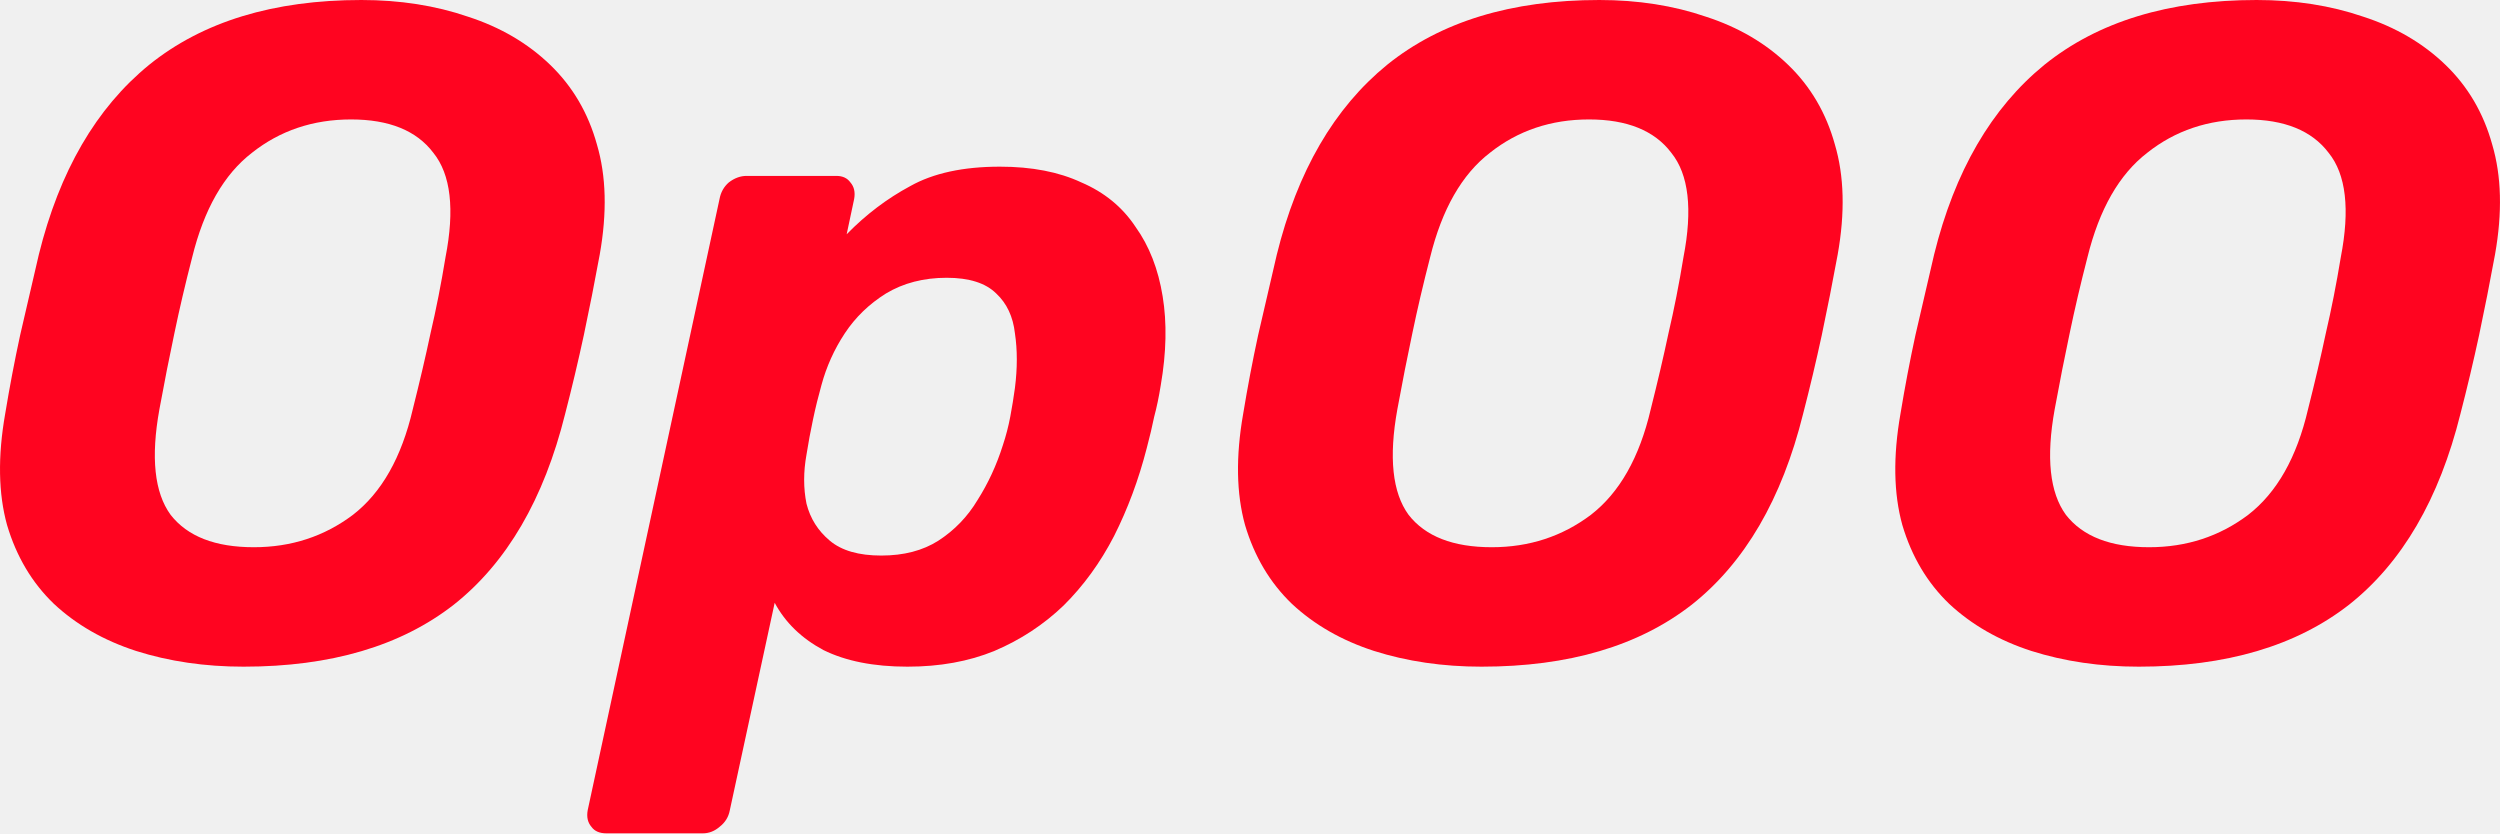
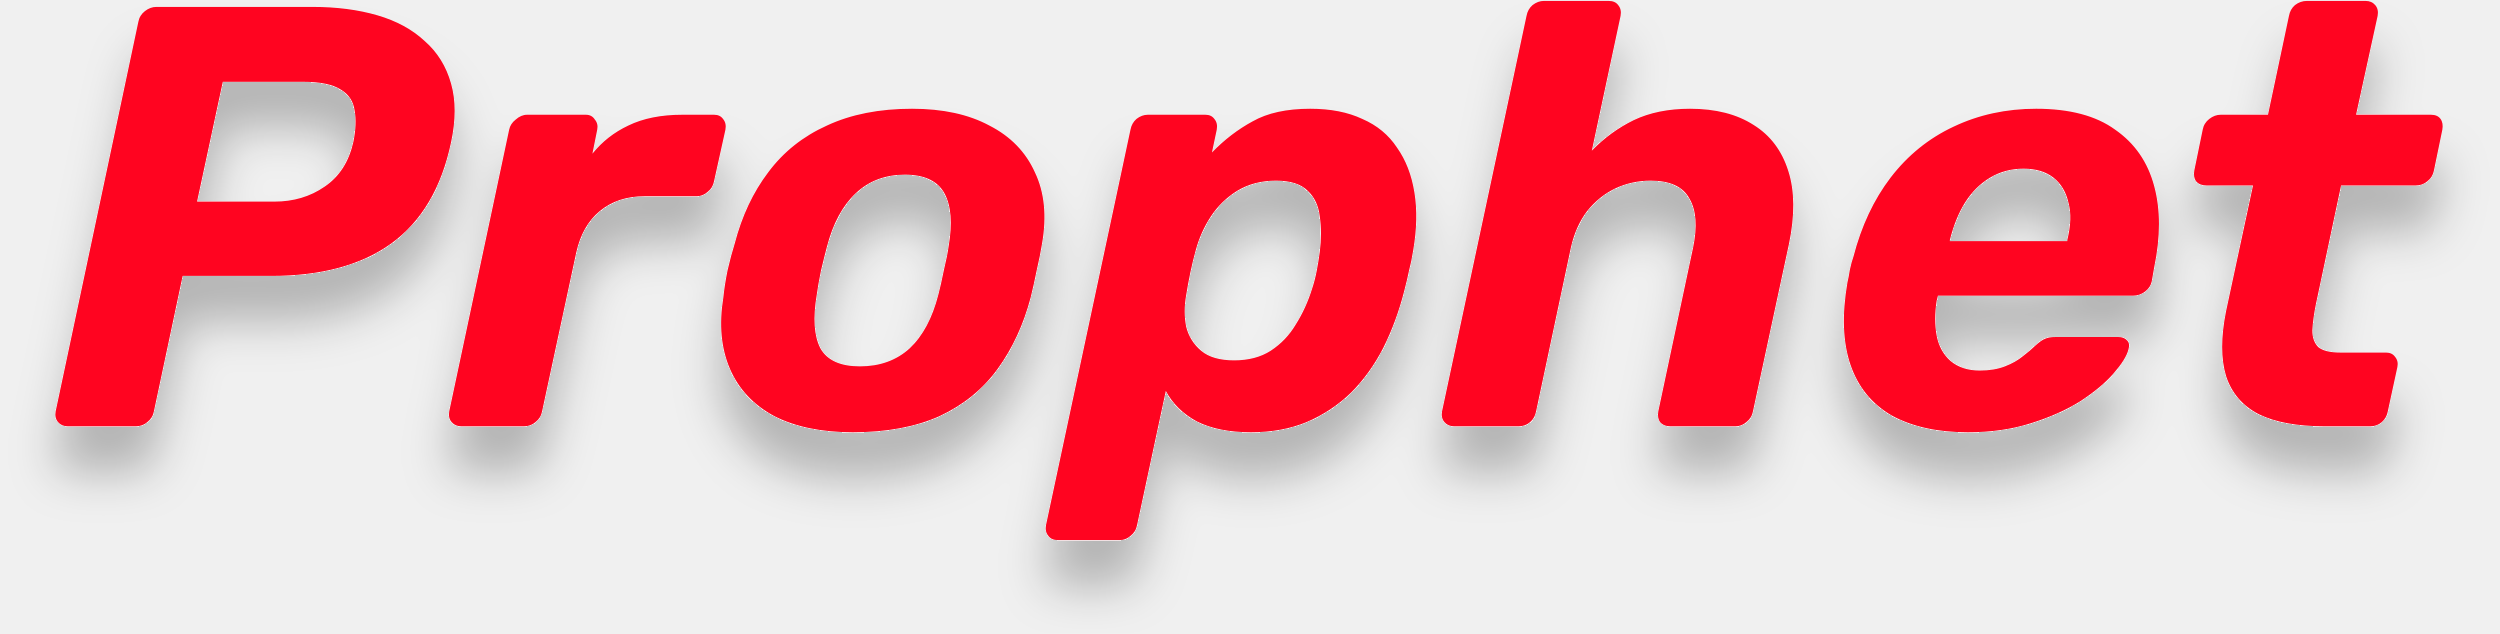
- <svg xmlns="http://www.w3.org/2000/svg" width="72" height="24" viewBox="0 0 72 24" fill="none" version="1.1" id="svg8">
-   <g id="Request" clip-path="url(#clip0_0_1)">
-     <g id="Footer">
-       <g id="TITLE">
-         <path d="M 7.015,19.2 C 5.902,19.2 4.87,19.049 3.918,18.747 2.985,18.444 2.195,17.991 1.549,17.387 0.921,16.782 0.472,16.027 0.203,15.12 -0.048,14.213 -0.066,13.147 0.149,11.92 0.275,11.156 0.418,10.4 0.58,9.653 0.759,8.889 0.939,8.116 1.118,7.333 1.711,4.933 2.77,3.111 4.295,1.867 5.839,0.622 7.876,0 10.407,0 c 1.113,0 2.136,0.16 3.069,0.48 0.933,0.302 1.723,0.764 2.369,1.387 0.646,0.622 1.095,1.387 1.346,2.293 0.269,0.907 0.296,1.964 0.081,3.173 -0.143,0.782 -0.296,1.556 -0.458,2.32 C 16.653,10.4 16.474,11.156 16.276,11.92 15.666,14.373 14.598,16.204 13.072,17.413 11.547,18.604 9.528,19.2 7.015,19.2 Z m 0.296,-3.44 c 1.077,0 2.028,-0.311 2.854,-0.933 0.826,-0.64 1.4,-1.653 1.723,-3.04 C 12.085,11.004 12.256,10.276 12.399,9.6 12.561,8.907 12.705,8.178 12.83,7.413 13.1,6.027 12.983,5.022 12.48,4.4 11.996,3.76 11.206,3.44 10.111,3.44 9.016,3.44 8.065,3.76 7.257,4.4 6.449,5.022 5.875,6.027 5.534,7.413 5.336,8.178 5.166,8.907 5.022,9.6 c -0.144,0.676 -0.287,1.404 -0.431,2.187 -0.251,1.387 -0.144,2.4 0.323,3.04 0.485,0.622 1.283,0.933 2.396,0.933 z" fill="#ff0420" id="path5" />
-         <path d="M 17.465,24 C 17.267,24 17.123,23.938 17.034,23.813 16.926,23.689 16.89,23.529 16.926,23.333 L 20.722,5.733 c 0.036,-0.196 0.126,-0.356 0.269,-0.48 0.162,-0.124 0.332,-0.187 0.511,-0.187 h 2.585 c 0.179,0 0.314,0.062 0.404,0.187 0.108,0.124 0.144,0.284 0.108,0.48 L 24.384,6.747 C 24.94,6.178 25.551,5.716 26.215,5.36 26.879,4.987 27.74,4.8 28.799,4.8 c 0.915,0 1.696,0.151 2.342,0.453 0.664,0.284 1.185,0.711 1.562,1.28 0.395,0.551 0.655,1.218 0.781,2 0.126,0.764 0.108,1.618 -0.054,2.56 -0.054,0.338 -0.117,0.64 -0.189,0.907 -0.054,0.267 -0.126,0.569 -0.215,0.907 -0.233,0.907 -0.547,1.751 -0.942,2.533 -0.395,0.764 -0.879,1.431 -1.454,2 -0.574,0.551 -1.238,0.987 -1.992,1.307 -0.736,0.302 -1.571,0.453 -2.504,0.453 -0.969,0 -1.777,-0.16 -2.423,-0.48 -0.628,-0.338 -1.095,-0.791 -1.4,-1.36 l -1.292,5.973 c -0.036,0.196 -0.135,0.356 -0.296,0.48 C 20.579,23.938 20.417,24 20.238,24 Z m 7.916,-8 c 0.646,0 1.194,-0.142 1.642,-0.427 0.467,-0.302 0.844,-0.693 1.131,-1.173 0.305,-0.48 0.547,-1.004 0.727,-1.573 C 28.97,12.56 29.042,12.284 29.096,12 29.149,11.716 29.194,11.44 29.23,11.173 29.302,10.604 29.302,10.08 29.23,9.6 29.176,9.12 28.997,8.738 28.692,8.453 28.387,8.151 27.911,8 27.265,8 26.601,8 26.017,8.151 25.515,8.453 25.03,8.756 24.635,9.138 24.33,9.6 c -0.305,0.462 -0.529,0.96 -0.673,1.493 -0.09,0.32 -0.171,0.649 -0.242,0.987 -0.072,0.338 -0.135,0.676 -0.188,1.013 -0.09,0.498 -0.09,0.969 0,1.413 0.108,0.427 0.332,0.782 0.673,1.067 C 24.24,15.858 24.734,16 25.38,16 Z" fill="#ff0420" id="path6" />
-         <path d="m 42.668,19.2 c -1.113,0 -2.145,-0.151 -3.096,-0.453 -0.933,-0.302 -1.723,-0.756 -2.369,-1.36 -0.628,-0.605 -1.077,-1.36 -1.346,-2.267 -0.251,-0.907 -0.269,-1.973 -0.054,-3.2 0.126,-0.764 0.269,-1.52 0.431,-2.267 0.179,-0.764 0.359,-1.538 0.538,-2.32 0.592,-2.4 1.651,-4.222 3.177,-5.467 C 41.492,0.622 43.529,0 46.06,0 c 1.113,0 2.136,0.16 3.069,0.48 0.933,0.302 1.723,0.764 2.369,1.387 0.646,0.622 1.095,1.387 1.346,2.293 0.269,0.907 0.296,1.964 0.081,3.173 -0.144,0.782 -0.296,1.556 -0.458,2.32 C 52.306,10.4 52.127,11.156 51.929,11.92 51.319,14.373 50.251,16.204 48.725,17.413 47.2,18.604 45.181,19.2 42.668,19.2 Z m 0.296,-3.44 c 1.077,0 2.028,-0.311 2.854,-0.933 0.826,-0.64 1.4,-1.653 1.723,-3.04 C 47.738,11.004 47.909,10.276 48.052,9.6 48.214,8.907 48.358,8.178 48.483,7.413 48.752,6.027 48.636,5.022 48.133,4.4 47.649,3.76 46.859,3.44 45.764,3.44 44.669,3.44 43.718,3.76 42.91,4.4 42.102,5.022 41.528,6.027 41.187,7.413 40.989,8.178 40.819,8.907 40.675,9.6 c -0.144,0.676 -0.287,1.404 -0.431,2.187 -0.251,1.387 -0.144,2.4 0.323,3.04 0.485,0.622 1.283,0.933 2.396,0.933 z" fill="#ff0420" id="path7" />
-         <path d="m 61.598,19.2 c -1.113,0 -2.145,-0.151 -3.096,-0.453 -0.933,-0.302 -1.723,-0.756 -2.369,-1.36 -0.628,-0.605 -1.077,-1.36 -1.346,-2.267 -0.251,-0.907 -0.269,-1.973 -0.054,-3.2 0.126,-0.764 0.269,-1.52 0.431,-2.267 0.179,-0.764 0.359,-1.538 0.538,-2.32 0.592,-2.4 1.651,-4.222 3.177,-5.467 C 60.423,0.622 62.46,0 64.991,0 c 1.113,0 2.136,0.16 3.069,0.48 0.933,0.302 1.723,0.764 2.369,1.387 0.646,0.622 1.095,1.387 1.346,2.293 0.269,0.907 0.296,1.964 0.081,3.173 -0.144,0.782 -0.296,1.556 -0.458,2.32 C 71.237,10.4 71.058,11.156 70.86,11.92 70.25,14.373 69.182,16.204 67.656,17.413 66.131,18.604 64.111,19.2 61.598,19.2 Z m 0.296,-3.44 c 1.077,0 2.028,-0.311 2.854,-0.933 0.826,-0.64 1.4,-1.653 1.723,-3.04 C 66.669,11.004 66.84,10.276 66.983,9.6 67.145,8.907 67.288,8.178 67.414,7.413 67.683,6.027 67.567,5.022 67.064,4.4 66.579,3.76 65.79,3.44 64.695,3.44 63.6,3.44 62.648,3.76 61.841,4.4 61.033,5.022 60.459,6.027 60.118,7.413 59.92,8.178 59.75,8.907 59.606,9.6 c -0.144,0.676 -0.287,1.404 -0.431,2.187 -0.251,1.387 -0.144,2.4 0.323,3.04 0.485,0.622 1.283,0.933 2.396,0.933 z" fill="#ff0420" id="path8" />
-       </g>
-     </g>
+ <svg xmlns="http://www.w3.org/2000/svg" width="217" height="55" viewBox="0 0 217 55" fill="none">
+   <g filter="url(#filter0_d_64_1372)">
+     <path d="M5.872 37C5.525 37 5.248 36.879 5.04 36.636C4.832 36.393 4.763 36.081 4.832 35.7L12.008 1.9C12.077 1.519 12.268 1.207 12.58 0.964C12.892 0.721 13.221 0.6 13.568 0.6H27.14C29.22 0.6 31.092 0.843 32.756 1.328C34.42 1.813 35.789 2.559 36.864 3.564C37.973 4.535 38.736 5.765 39.152 7.256C39.568 8.712 39.568 10.411 39.152 12.352C38.32 16.304 36.587 19.233 33.952 21.14C31.352 23.012 27.885 23.948 23.552 23.948H15.856L13.36 35.7C13.291 36.081 13.1 36.393 12.788 36.636C12.511 36.879 12.181 37 11.8 37H5.872ZM17.104 17.5H23.812C25.476 17.5 26.932 17.067 28.18 16.2C29.463 15.333 30.295 14.033 30.676 12.3C30.884 11.26 30.919 10.359 30.78 9.596C30.676 8.799 30.277 8.192 29.584 7.776C28.891 7.325 27.799 7.1 26.308 7.1H19.34L17.104 17.5ZM40.034 37C39.688 37 39.41 36.879 39.202 36.636C38.994 36.393 38.925 36.081 38.994 35.7L44.194 11.26C44.264 10.913 44.454 10.619 44.766 10.376C45.078 10.099 45.408 9.96 45.754 9.96H50.85C51.197 9.96 51.457 10.099 51.63 10.376C51.838 10.619 51.908 10.913 51.838 11.26L51.422 13.34C52.254 12.3 53.294 11.485 54.542 10.896C55.825 10.272 57.385 9.96 59.222 9.96H61.978C62.325 9.96 62.585 10.081 62.758 10.324C62.966 10.567 63.036 10.879 62.966 11.26L61.978 15.732C61.909 16.113 61.718 16.425 61.406 16.668C61.129 16.911 60.817 17.032 60.47 17.032H55.946C54.386 17.032 53.086 17.465 52.046 18.332C51.041 19.164 50.365 20.36 50.018 21.92L47.054 35.7C46.985 36.081 46.794 36.393 46.482 36.636C46.205 36.879 45.876 37 45.494 37H40.034ZM74.018 37.52C71.314 37.52 69.043 37.052 67.206 36.116C65.403 35.145 64.12 33.776 63.358 32.008C62.595 30.24 62.404 28.177 62.786 25.82C62.855 25.127 62.976 24.347 63.15 23.48C63.358 22.579 63.566 21.799 63.774 21.14C64.398 18.748 65.368 16.685 66.686 14.952C68.003 13.184 69.702 11.832 71.782 10.896C73.862 9.925 76.323 9.44 79.166 9.44C81.835 9.44 84.071 9.925 85.874 10.896C87.711 11.832 89.028 13.184 89.826 14.952C90.658 16.685 90.866 18.748 90.45 21.14C90.346 21.799 90.19 22.579 89.982 23.48C89.808 24.347 89.635 25.127 89.462 25.82C88.838 28.177 87.884 30.24 86.602 32.008C85.319 33.776 83.638 35.145 81.558 36.116C79.478 37.052 76.964 37.52 74.018 37.52ZM74.642 31.8C76.375 31.8 77.814 31.28 78.958 30.24C80.102 29.165 80.934 27.605 81.454 25.56C81.592 25.04 81.748 24.347 81.922 23.48C82.13 22.613 82.268 21.92 82.338 21.4C82.684 19.389 82.563 17.847 81.974 16.772C81.384 15.697 80.24 15.16 78.542 15.16C76.843 15.16 75.422 15.697 74.278 16.772C73.134 17.847 72.302 19.389 71.782 21.4C71.643 21.92 71.47 22.613 71.262 23.48C71.088 24.347 70.967 25.04 70.898 25.56C70.551 27.605 70.655 29.165 71.21 30.24C71.799 31.28 72.943 31.8 74.642 31.8ZM91.833 46.88C91.452 46.88 91.175 46.759 91.001 46.516C90.793 46.273 90.724 45.961 90.793 45.58L98.125 11.26C98.195 10.879 98.368 10.567 98.645 10.324C98.957 10.081 99.287 9.96 99.633 9.96H104.625C104.972 9.96 105.232 10.081 105.405 10.324C105.613 10.567 105.683 10.879 105.613 11.26L105.197 13.236C106.272 12.127 107.451 11.225 108.733 10.532C110.016 9.804 111.68 9.44 113.725 9.44C115.493 9.44 117.001 9.735 118.249 10.324C119.532 10.879 120.537 11.711 121.265 12.82C122.028 13.895 122.531 15.195 122.773 16.72C123.016 18.211 122.981 19.875 122.669 21.712C122.565 22.371 122.444 22.96 122.305 23.48C122.201 24 122.063 24.589 121.889 25.248C121.439 27.016 120.832 28.663 120.069 30.188C119.307 31.679 118.371 32.979 117.261 34.088C116.152 35.163 114.869 36.012 113.413 36.636C111.992 37.225 110.38 37.52 108.577 37.52C106.705 37.52 105.145 37.208 103.897 36.584C102.684 35.925 101.783 35.041 101.193 33.932L98.697 45.58C98.628 45.961 98.437 46.273 98.125 46.516C97.848 46.759 97.536 46.88 97.189 46.88H91.833ZM107.121 31.28C108.369 31.28 109.427 31.003 110.293 30.448C111.195 29.859 111.923 29.096 112.477 28.16C113.067 27.224 113.535 26.201 113.881 25.092C114.055 24.572 114.193 24.035 114.297 23.48C114.401 22.925 114.488 22.388 114.557 21.868C114.696 20.759 114.696 19.736 114.557 18.8C114.453 17.864 114.107 17.119 113.517 16.564C112.928 15.975 112.009 15.68 110.761 15.68C109.479 15.68 108.352 15.975 107.381 16.564C106.445 17.153 105.683 17.899 105.093 18.8C104.504 19.701 104.071 20.672 103.793 21.712C103.62 22.336 103.464 22.977 103.325 23.636C103.187 24.295 103.065 24.953 102.961 25.612C102.788 26.583 102.788 27.501 102.961 28.368C103.169 29.2 103.603 29.893 104.261 30.448C104.92 31.003 105.873 31.28 107.121 31.28ZM126.21 37C125.863 37 125.586 36.879 125.378 36.636C125.17 36.393 125.101 36.081 125.17 35.7L132.502 1.38C132.571 0.999 132.745 0.687 133.022 0.444C133.334 0.201 133.663 0.08 134.01 0.08H139.626C140.007 0.08 140.285 0.201 140.458 0.444C140.666 0.687 140.735 0.999 140.666 1.38L138.17 13.08C139.245 11.971 140.458 11.087 141.81 10.428C143.197 9.769 144.826 9.44 146.698 9.44C148.917 9.44 150.754 9.908 152.21 10.844C153.666 11.745 154.671 13.08 155.226 14.848C155.781 16.581 155.798 18.696 155.278 21.192L152.158 35.7C152.089 36.081 151.898 36.393 151.586 36.636C151.309 36.879 150.997 37 150.65 37H144.982C144.601 37 144.306 36.879 144.098 36.636C143.925 36.393 143.873 36.081 143.942 35.7L146.958 21.504C147.339 19.667 147.235 18.245 146.646 17.24C146.091 16.2 144.965 15.68 143.266 15.68C142.191 15.68 141.169 15.905 140.198 16.356C139.262 16.807 138.447 17.465 137.754 18.332C137.095 19.199 136.627 20.256 136.35 21.504L133.334 35.7C133.265 36.081 133.091 36.393 132.814 36.636C132.537 36.879 132.207 37 131.826 37H126.21ZM170.809 37.52C168.174 37.52 165.973 37.035 164.205 36.064C162.472 35.059 161.276 33.585 160.617 31.644C159.958 29.703 159.872 27.328 160.357 24.52C160.426 24.243 160.496 23.879 160.565 23.428C160.669 22.943 160.773 22.561 160.877 22.284C161.57 19.615 162.645 17.327 164.101 15.42C165.592 13.479 167.412 12.005 169.561 11C171.745 9.96 174.137 9.44 176.737 9.44C179.649 9.44 181.937 10.047 183.601 11.26C185.3 12.439 186.426 14.068 186.981 16.148C187.536 18.193 187.536 20.551 186.981 23.22L186.773 24.416C186.704 24.763 186.513 25.057 186.201 25.3C185.889 25.543 185.542 25.664 185.161 25.664H168.209C168.209 25.699 168.192 25.768 168.157 25.872C168.157 25.941 168.14 26.011 168.105 26.08C167.932 27.189 167.932 28.212 168.105 29.148C168.278 30.049 168.677 30.777 169.301 31.332C169.96 31.887 170.809 32.164 171.849 32.164C172.681 32.164 173.409 32.043 174.033 31.8C174.657 31.557 175.177 31.263 175.593 30.916C176.044 30.569 176.39 30.275 176.633 30.032C177.014 29.685 177.309 29.477 177.517 29.408C177.725 29.304 178.037 29.252 178.453 29.252H183.861C184.208 29.252 184.468 29.356 184.641 29.564C184.814 29.737 184.849 29.997 184.745 30.344C184.606 30.899 184.173 31.592 183.445 32.424C182.752 33.221 181.798 34.019 180.585 34.816C179.372 35.579 177.933 36.22 176.269 36.74C174.64 37.26 172.82 37.52 170.809 37.52ZM169.249 20.932H179.441V20.828C179.753 19.58 179.788 18.505 179.545 17.604C179.337 16.668 178.904 15.94 178.245 15.42C177.586 14.9 176.72 14.64 175.645 14.64C174.57 14.64 173.6 14.9 172.733 15.42C171.866 15.94 171.138 16.668 170.549 17.604C169.994 18.505 169.561 19.58 169.249 20.828V20.932ZM201.75 37C199.392 37 197.503 36.653 196.081 35.96C194.66 35.232 193.707 34.123 193.222 32.632C192.771 31.141 192.771 29.269 193.222 27.016L195.562 16.096H191.506C191.124 16.096 190.83 15.975 190.622 15.732C190.448 15.489 190.396 15.177 190.466 14.796L191.194 11.26C191.263 10.879 191.454 10.567 191.766 10.324C192.078 10.081 192.407 9.96 192.754 9.96H196.862L198.682 1.38C198.751 0.999 198.924 0.687 199.202 0.444C199.514 0.201 199.86 0.08 200.242 0.08H205.338C205.684 0.08 205.962 0.201 206.17 0.444C206.378 0.687 206.447 0.999 206.378 1.38L204.506 9.96H211.006C211.387 9.96 211.664 10.081 211.838 10.324C212.011 10.567 212.063 10.879 211.994 11.26L211.266 14.796C211.196 15.177 211.006 15.489 210.694 15.732C210.416 15.975 210.087 16.096 209.706 16.096H203.206L201.022 26.392C200.848 27.259 200.744 28.021 200.71 28.68C200.71 29.304 200.883 29.789 201.23 30.136C201.611 30.448 202.252 30.604 203.154 30.604H207.106C207.452 30.604 207.712 30.725 207.886 30.968C208.094 31.211 208.163 31.505 208.094 31.852L207.262 35.7C207.192 36.081 207.019 36.393 206.742 36.636C206.464 36.879 206.135 37 205.754 37H201.75Z" fill="#FF0420" />
  </g>
-   <defs id="defs8">
-     <clipPath id="clip0_0_1">
-       <rect width="1440" height="1272" fill="#ffffff" transform="translate(-80,-1164)" id="rect8" x="0" y="0" />
-     </clipPath>
+   <defs>
+     <filter id="filter0_d_64_1372" x="0.728" y="0.08" width="215.37" height="54.8" filterUnits="userSpaceOnUse" color-interpolation-filters="sRGB">
+       <feFlood flood-opacity="0" result="BackgroundImageFix" />
+       <feColorMatrix in="SourceAlpha" type="matrix" values="0 0 0 0 0 0 0 0 0 0 0 0 0 0 0 0 0 0 127 0" result="hardAlpha" />
+       <feOffset dy="4" />
+       <feGaussianBlur stdDeviation="2" />
+       <feComposite in2="hardAlpha" operator="out" />
+       <feColorMatrix type="matrix" values="0 0 0 0 0 0 0 0 0 0 0 0 0 0 0 0 0 0 0.25 0" />
+       <feBlend mode="normal" in2="BackgroundImageFix" result="effect1_dropShadow_64_1372" />
+       <feBlend mode="normal" in="SourceGraphic" in2="effect1_dropShadow_64_1372" result="shape" />
+     </filter>
  </defs>
</svg>
